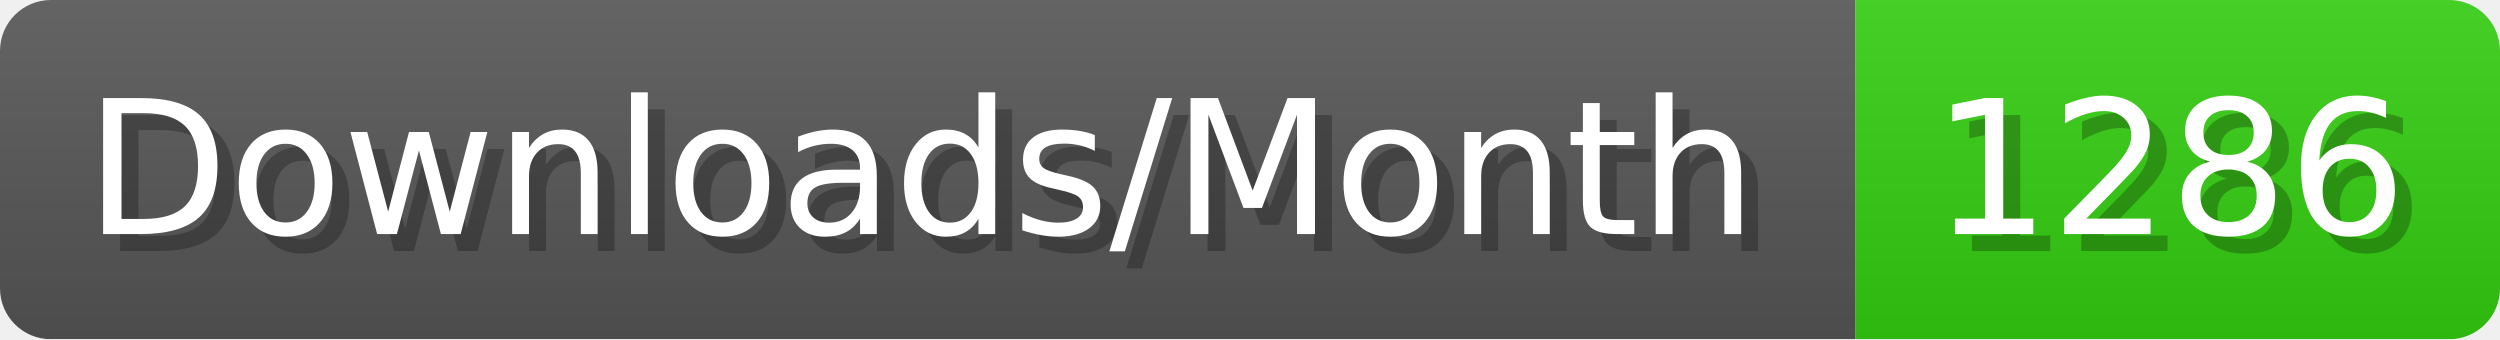
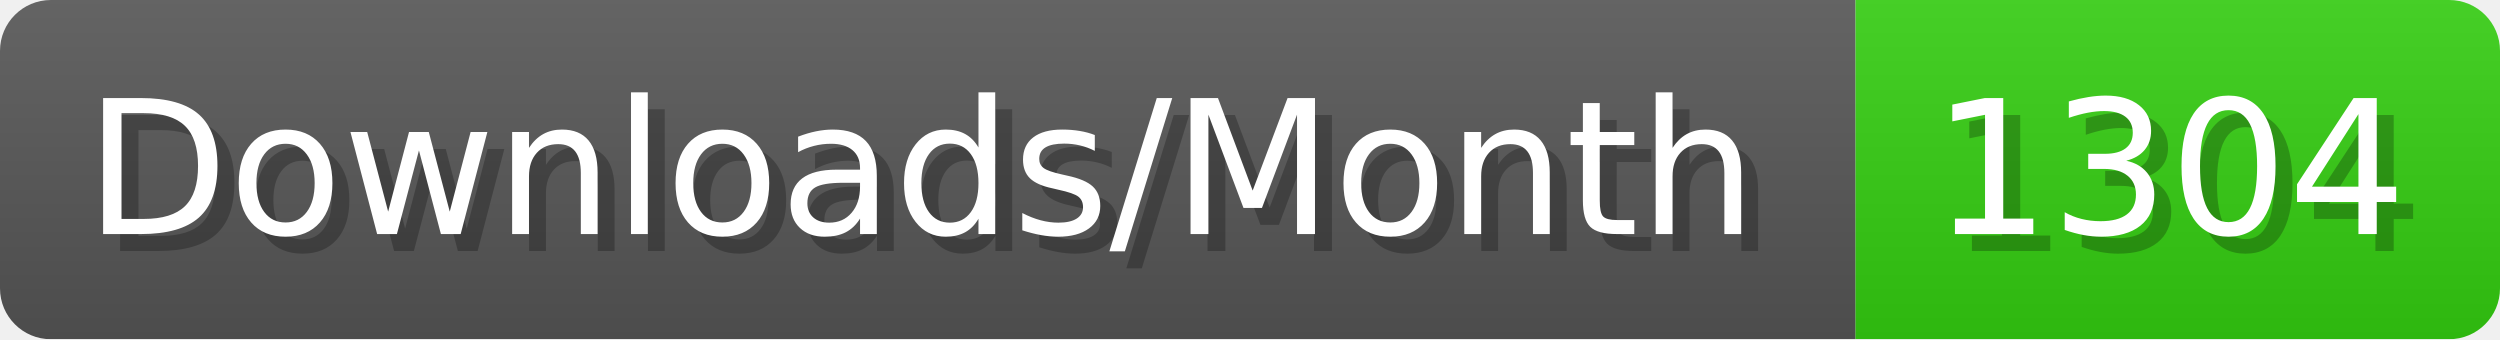
- <svg xmlns="http://www.w3.org/2000/svg" width="147.4" height="20" viewBox="0 0 1474 200" role="img" aria-label="Downloads/Month: 1286">
+ <svg xmlns="http://www.w3.org/2000/svg" width="147.4" height="20" viewBox="0 0 1474 200" role="img" aria-label="Downloads/Month: 1304">
  <linearGradient id="YlXUI" x2="0" y2="100%">
    <stop offset="0" stop-opacity=".1" stop-color="#EEE" />
    <stop offset="1" stop-opacity=".1" />
  </linearGradient>
  <mask id="JHhop">
    <rect width="1474" height="200" rx="30" fill="#FFF" />
  </mask>
  <g mask="url(#JHhop)">
    <rect width="1094" height="200" fill="#555" />
    <rect width="380" height="200" fill="#3C1" x="1094" />
    <rect width="1474" height="200" fill="url(#YlXUI)" />
  </g>
  <g aria-hidden="true" fill="#fff" text-anchor="start" font-family="Verdana,DejaVu Sans,sans-serif" font-size="110">
    <text x="60" y="148" textLength="994" fill="#000" opacity="0.25">Downloads/Month</text>
    <text x="50" y="138" textLength="994">Downloads/Month</text>
-     <text x="1149" y="148" textLength="280" fill="#000" opacity="0.25">1286</text>
-     <text x="1139" y="138" textLength="280">1286</text>
+     <text x="1149" y="148" textLength="280" fill="#000" opacity="0.25">1304</text>
+     <text x="1139" y="138" textLength="280">1304</text>
  </g>
</svg>
